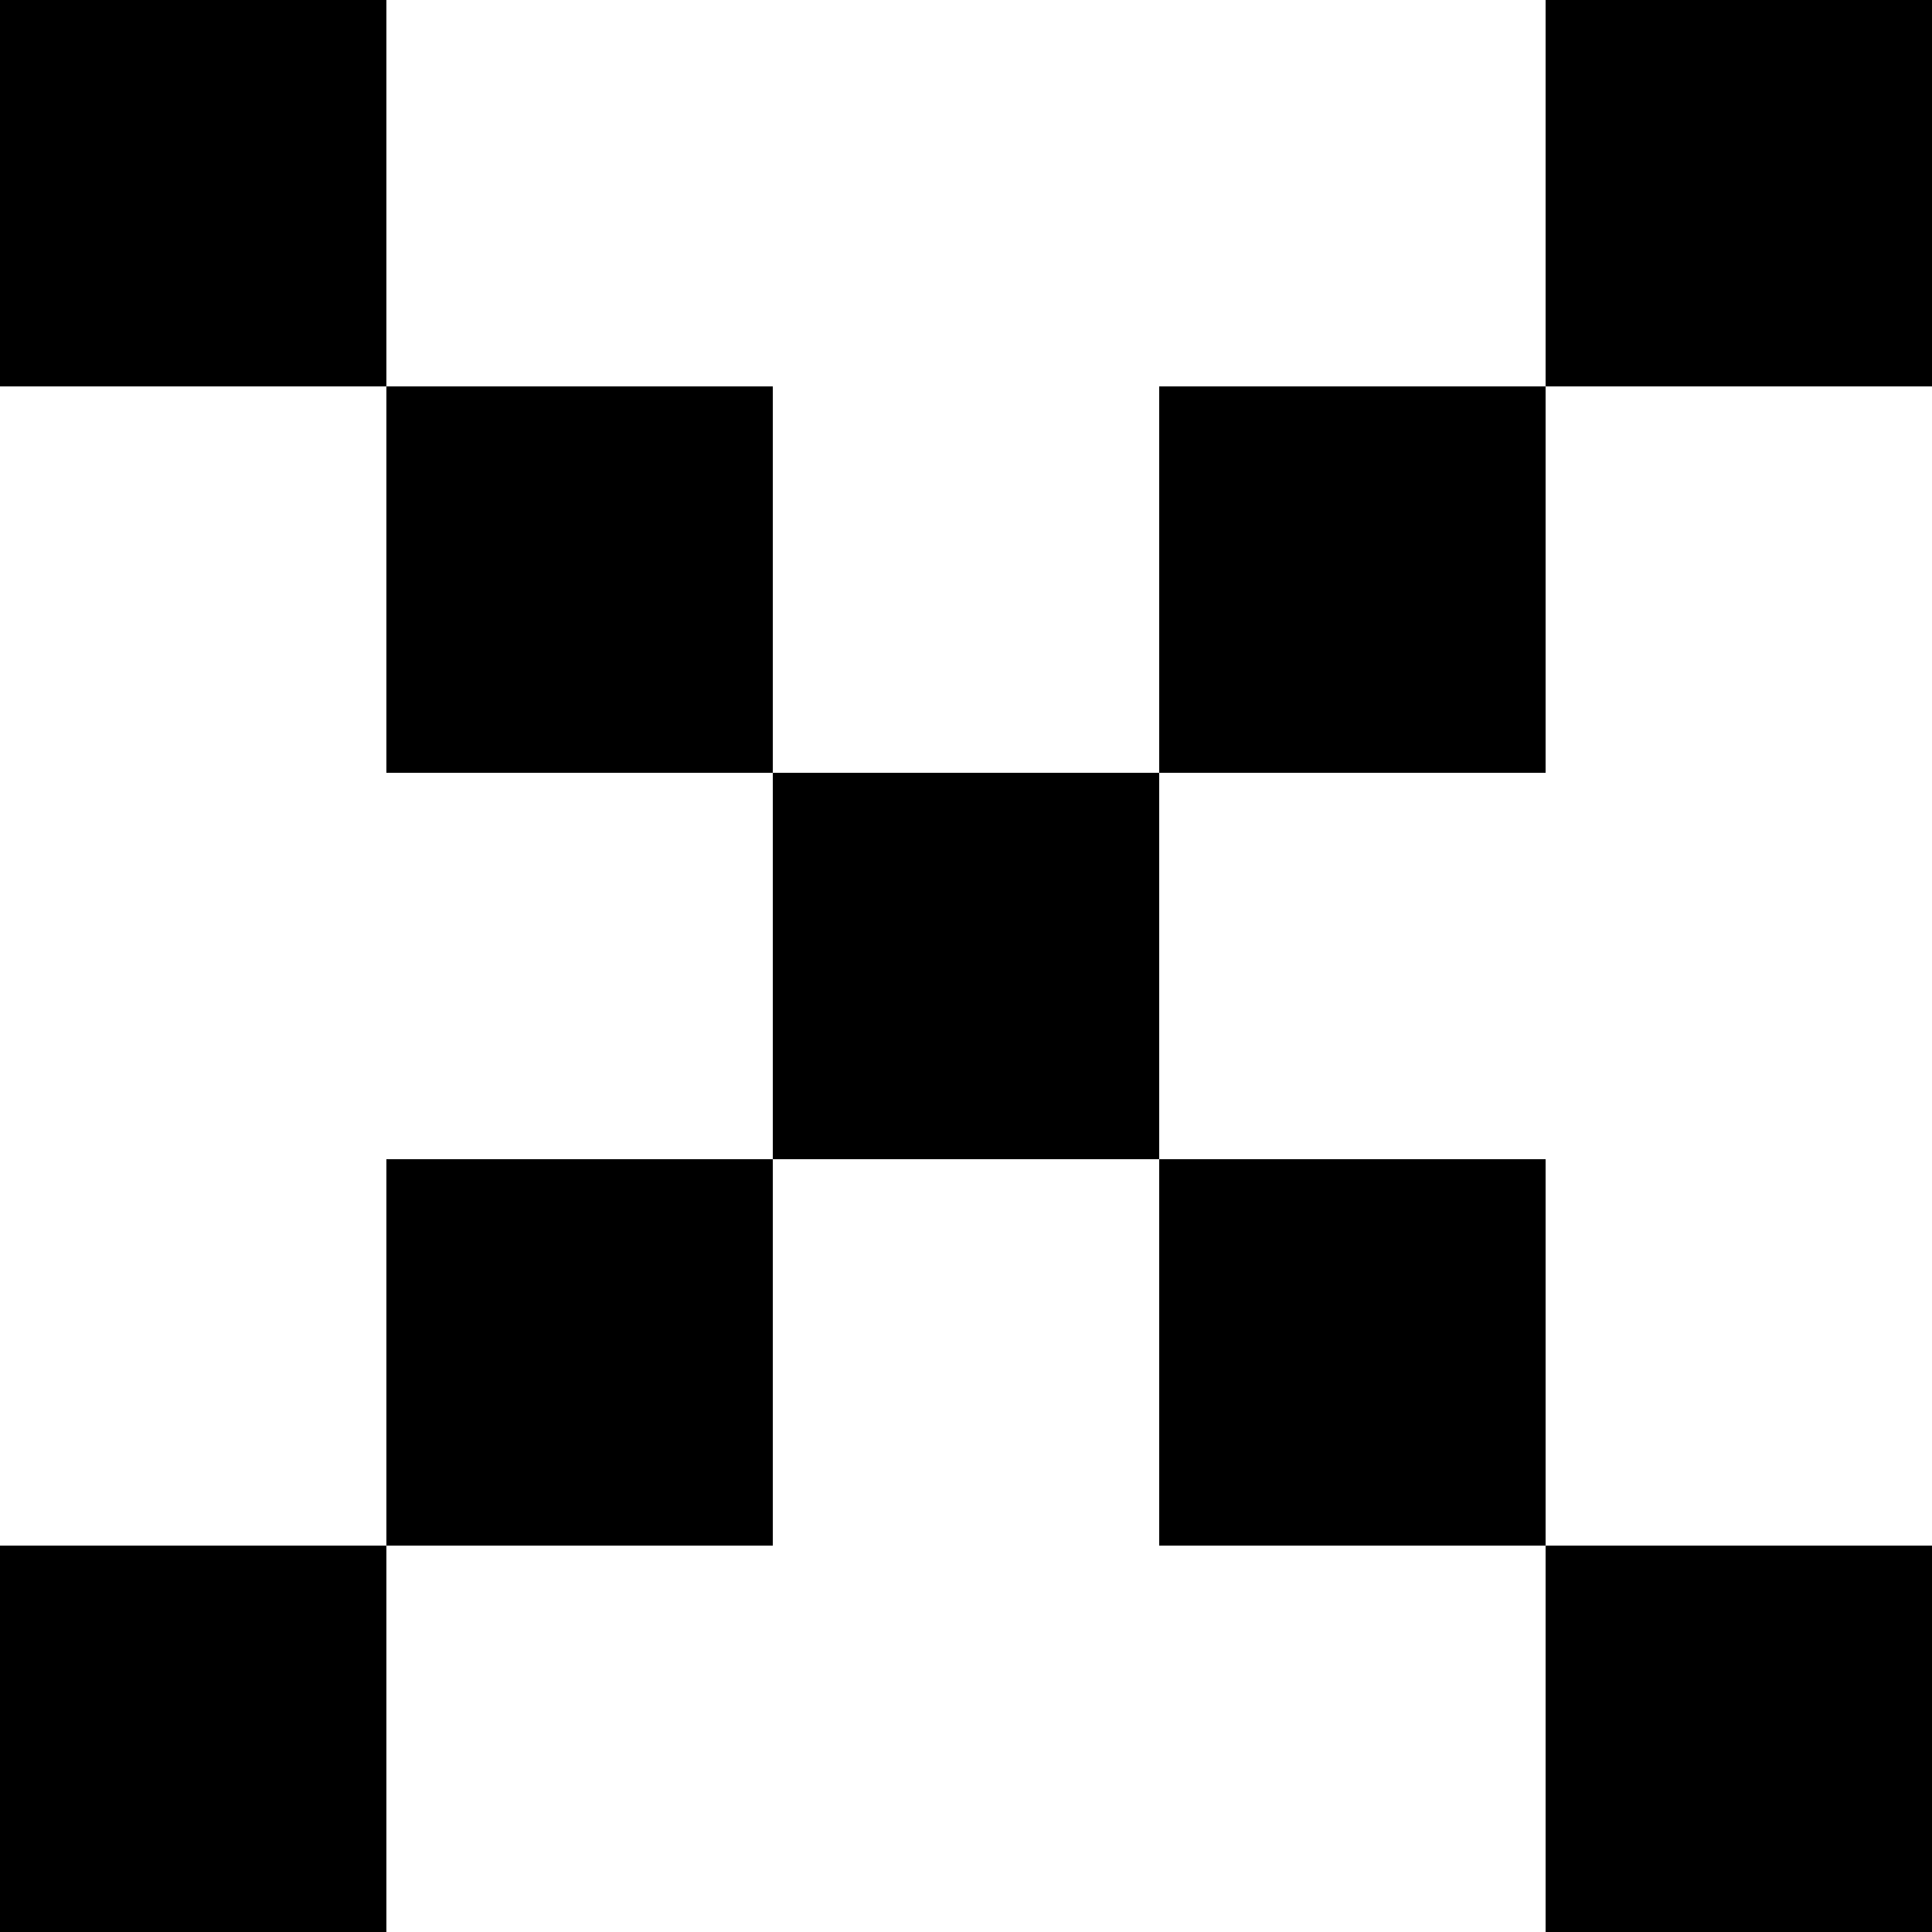
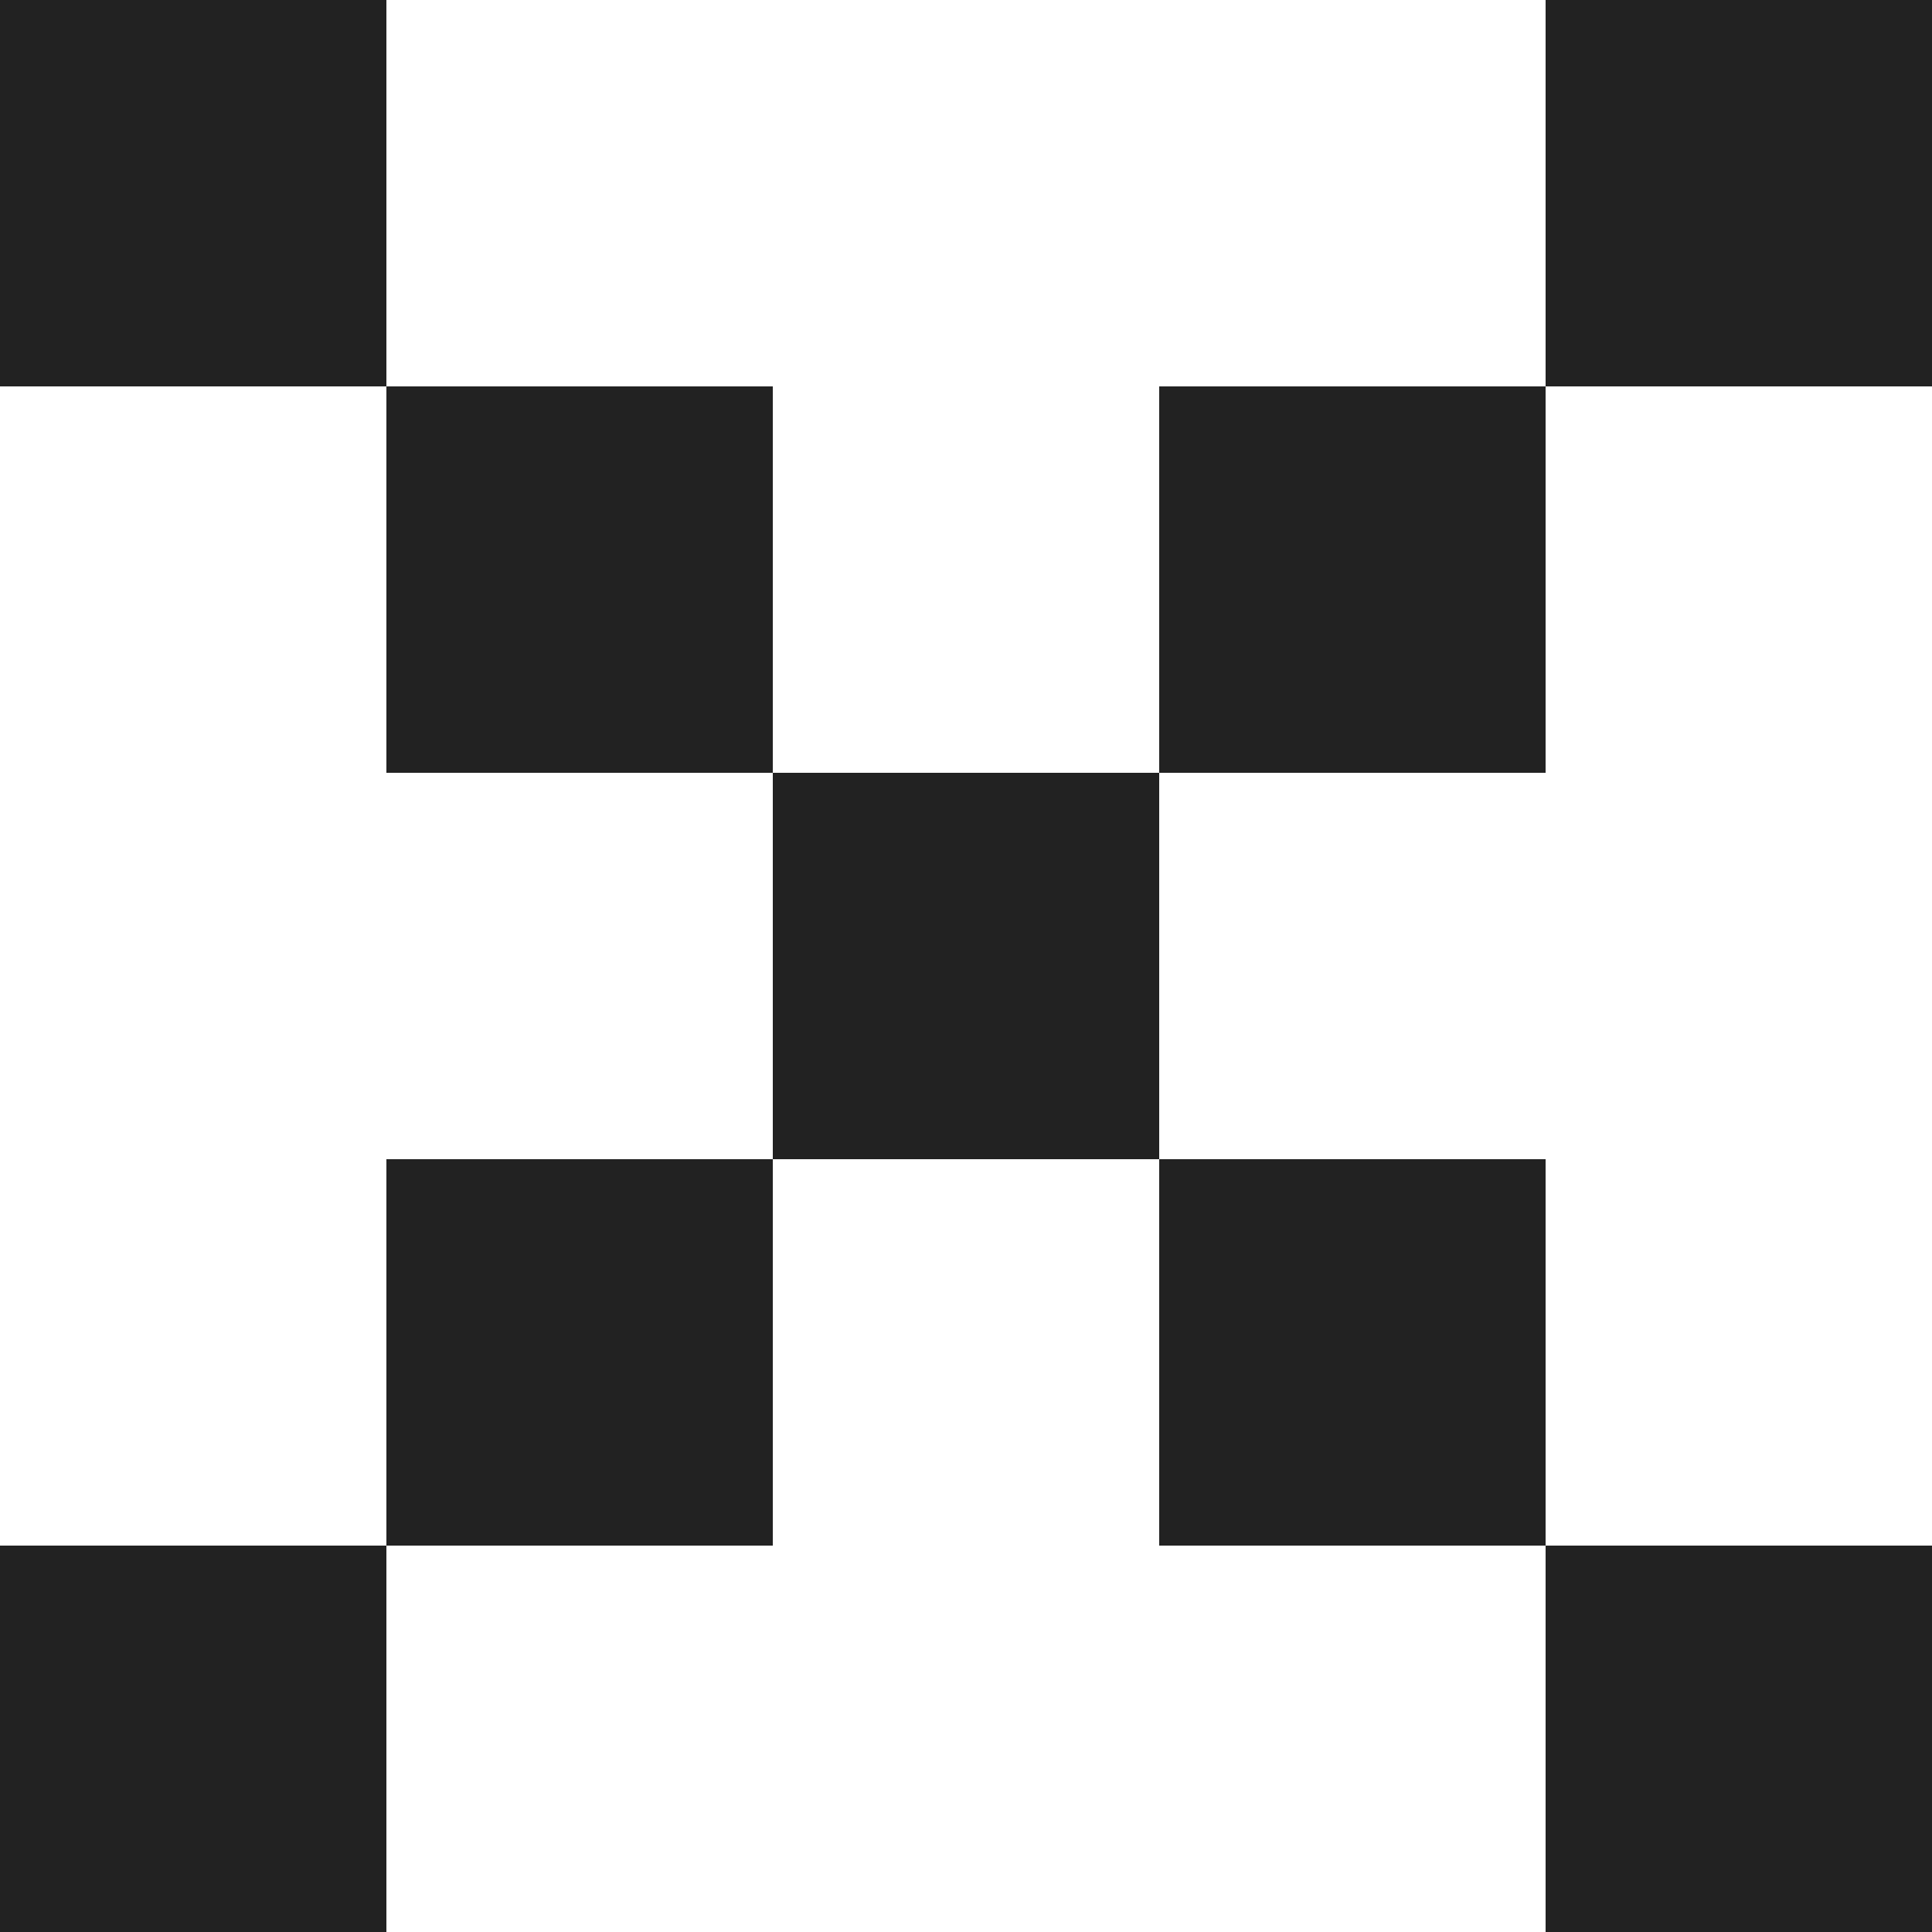
<svg xmlns="http://www.w3.org/2000/svg" version="1.1" id="Слой_1" x="0px" y="0px" viewBox="0 0 50 50" style="enable-background:new 0 0 50 50;" xml:space="preserve">
-   <rect x="30" y="10" width="10" height="10" />
-   <rect x="40" width="10" height="10" />
-   <rect width="10" height="10" />
-   <rect x="40" y="40" width="10" height="10" />
-   <rect y="40" width="10" height="10" />
-   <rect x="20" y="20" width="10" height="10" />
-   <rect x="10" y="10" width="10" height="10" />
-   <rect x="10" y="30" width="10" height="10" />
-   <rect x="30" y="30" width="10" height="10" />
+   <style type="text/css">
+ 	.st0{fill:#222222;}
+ </style>
+   <rect x="30" y="10" class="st0" width="10" height="10" />
+   <rect x="40" class="st0" width="10" height="10" />
+   <rect class="st0" width="10" height="10" />
+   <rect x="40" y="40" class="st0" width="10" height="10" />
+   <rect y="40" class="st0" width="10" height="10" />
+   <rect x="20" y="20" class="st0" width="10" height="10" />
+   <rect x="10" y="10" class="st0" width="10" height="10" />
+   <rect x="10" y="30" class="st0" width="10" height="10" />
+   <rect x="30" y="30" class="st0" width="10" height="10" />
</svg>
